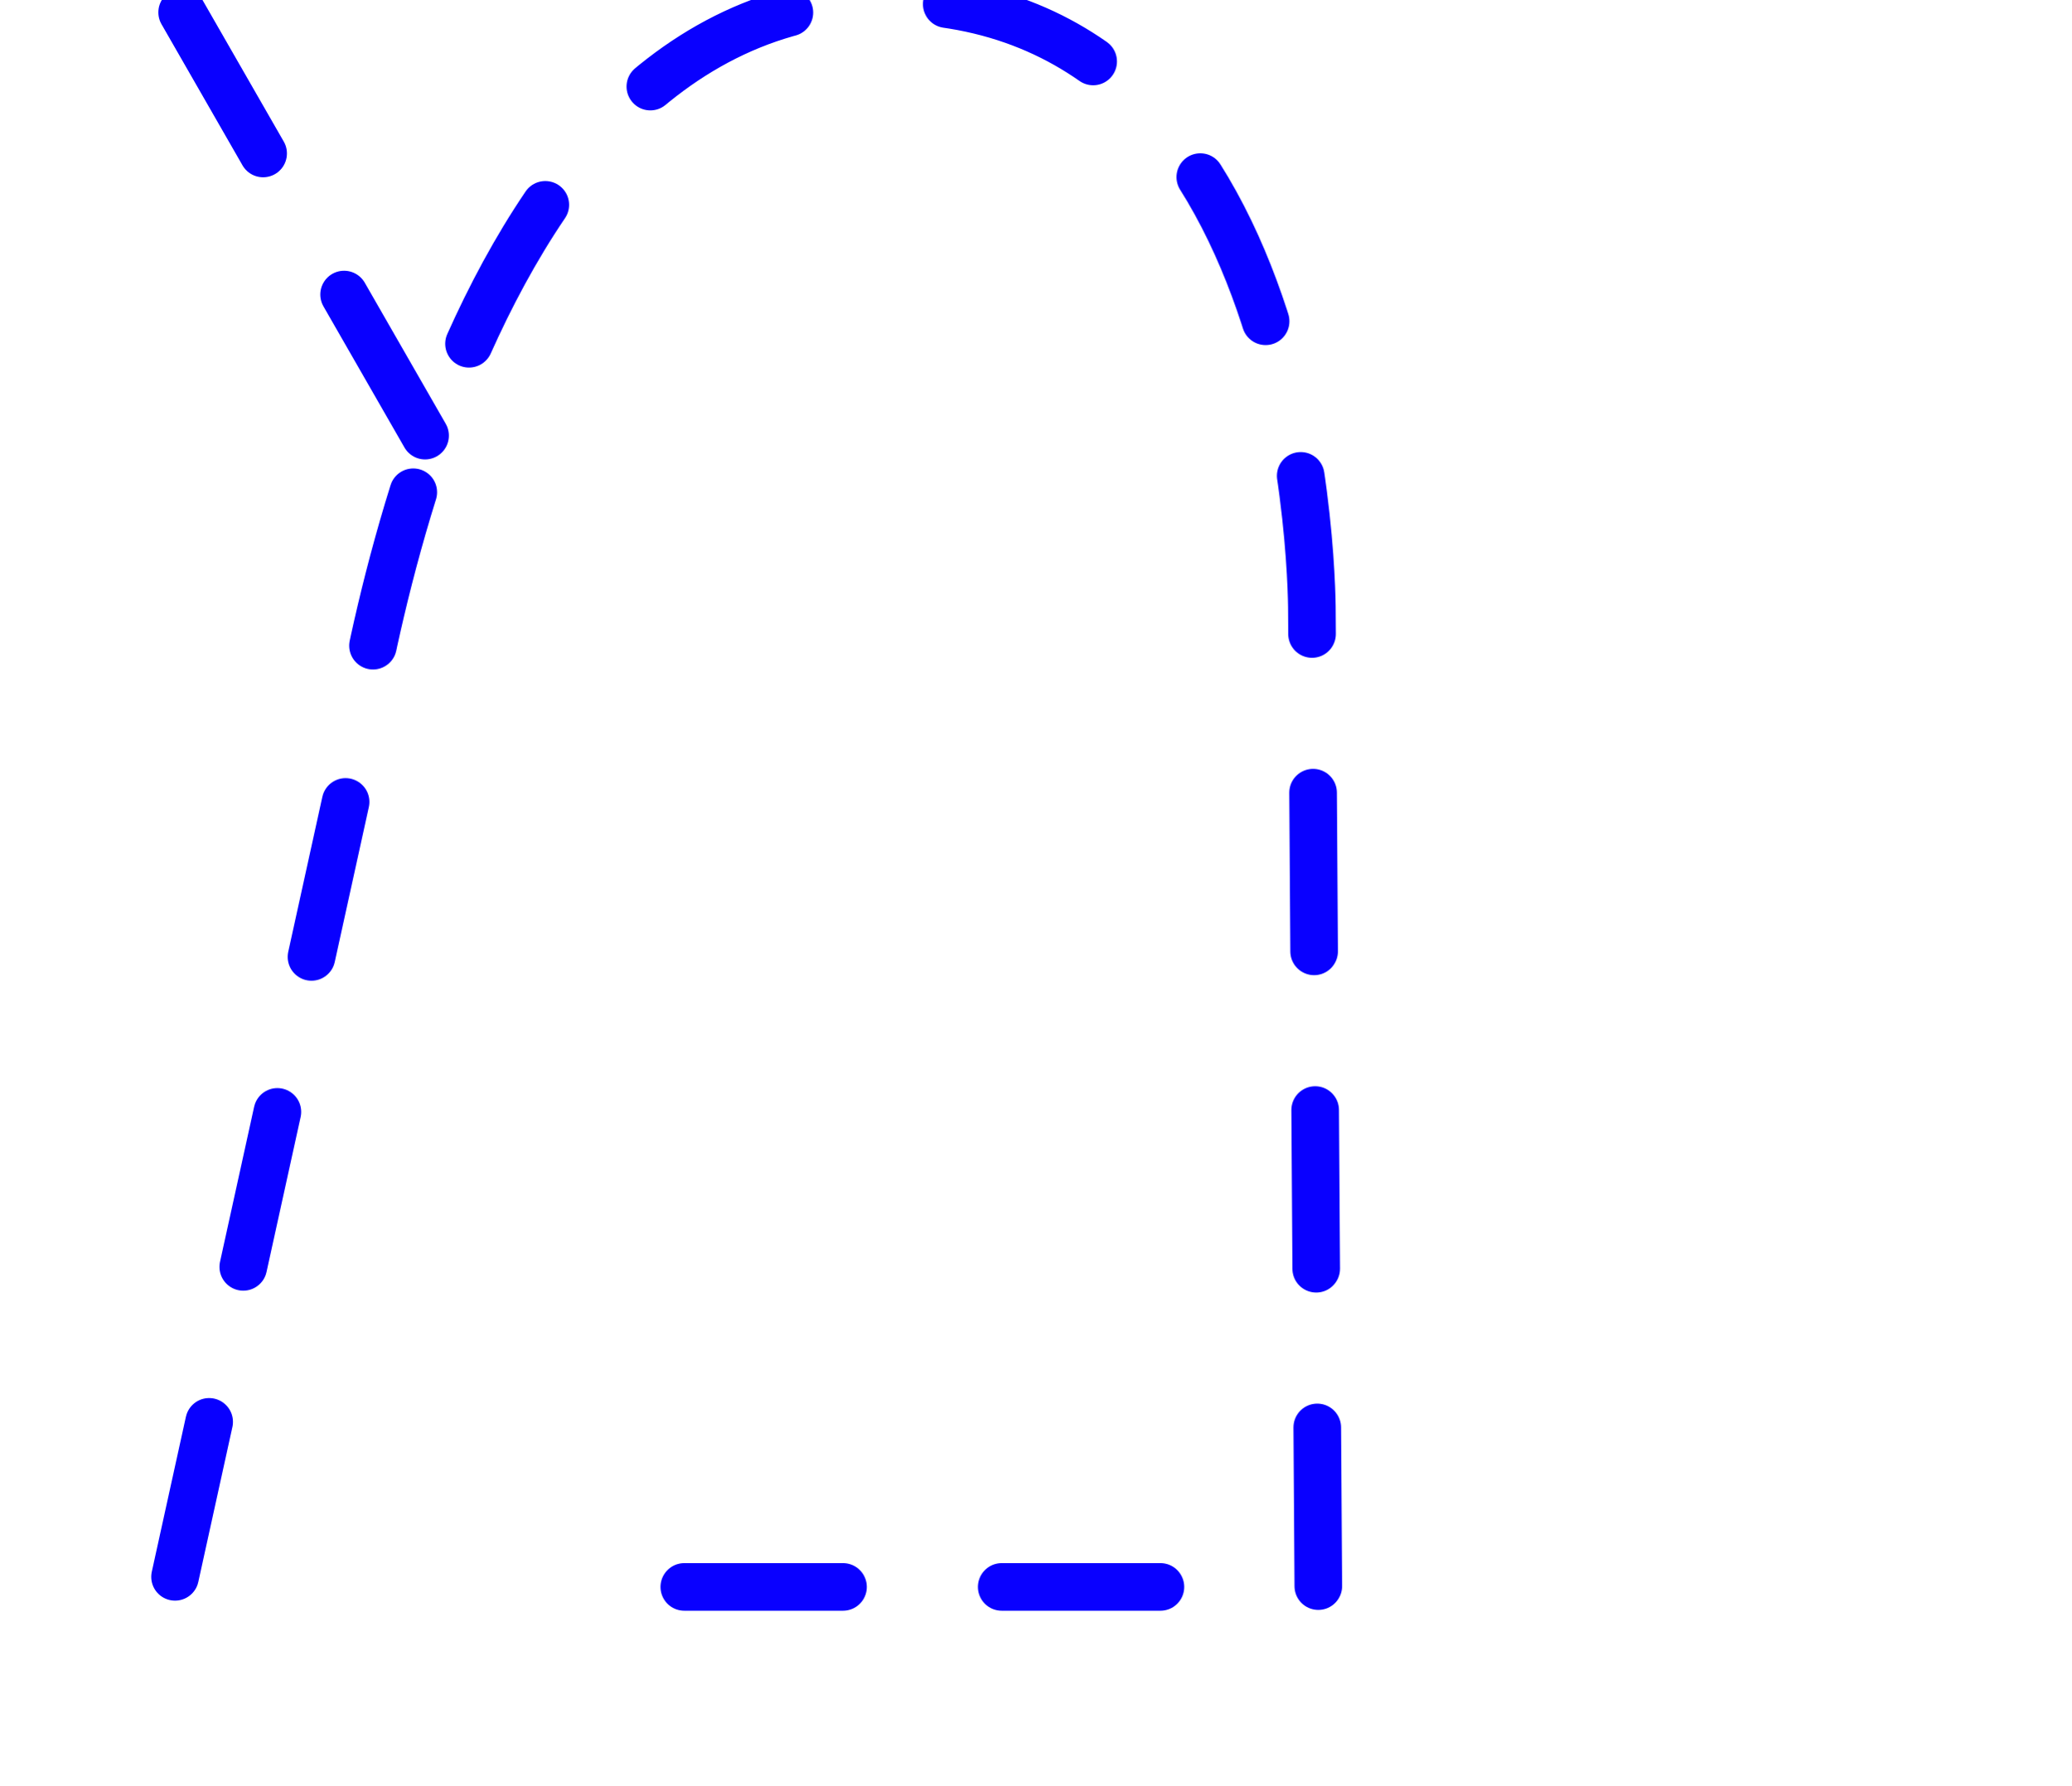
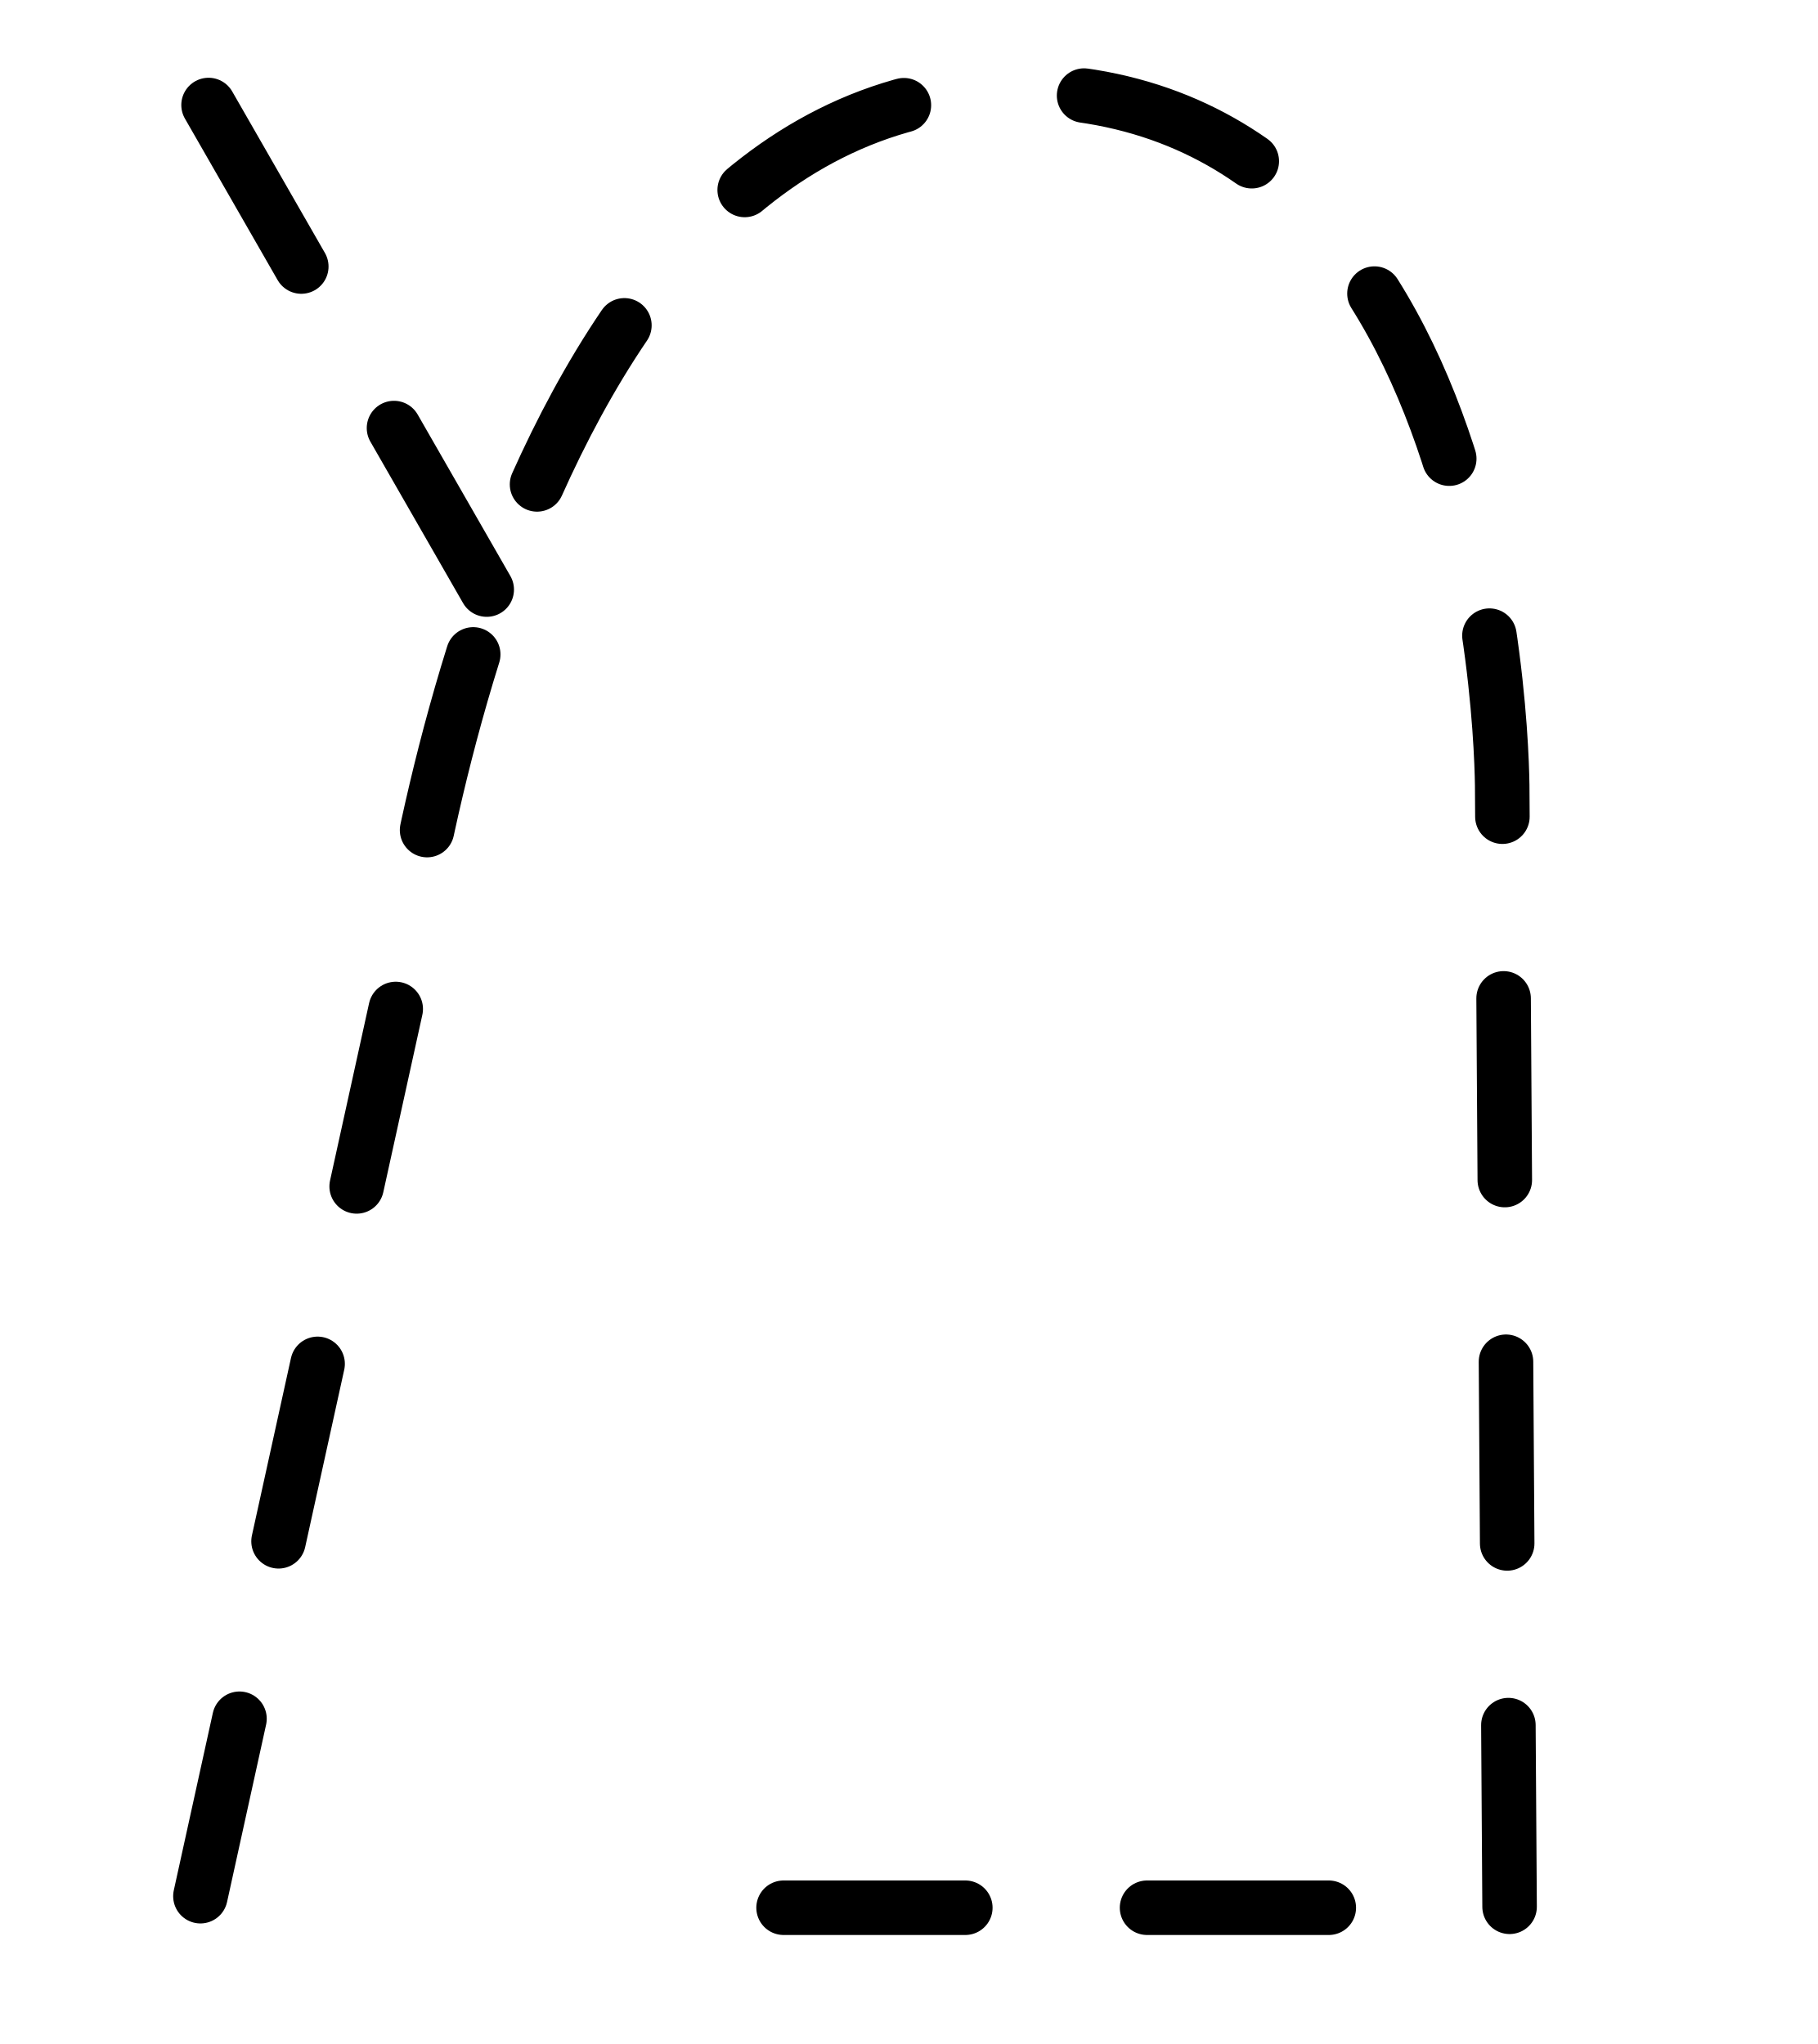
- <svg xmlns="http://www.w3.org/2000/svg" xmlns:ns1="https://boxy-svg.com" viewBox="0 0 522 450">
-   <defs>
-     <linearGradient id="color-0" gradientUnits="userSpaceOnUse" gradientTransform="matrix(1.107448, 0, 0.000026, 1.01468, -119.6827, 2.440406)" ns1:pinned="true">
-       <stop style="stop-color: rgb(9, 0, 255);" />
-     </linearGradient>
-     <linearGradient x1="0" x2="0" y1="0" y2="1" id="gradient-1">
-       <stop offset="0" style="stop-color: rgb(9, 0, 255);" />
-     </linearGradient>
-     <linearGradient x1="0" x2="0" y1="0" y2="1" id="gradient-2">
-       <stop offset="0" style="stop-color: rgb(9, 0, 255);" />
-     </linearGradient>
-   </defs>
-   <path style="stroke: url('#gradient-1'); stroke-linecap: round; stroke-width: 12px; fill: rgba(216, 216, 216, 0); stroke-dasharray: 40;" d="M 44.113 397.458 L 87.64 199.669 C 87.64 199.669 108.988 2.802 220.529 0 C 332.07 -2.802 330.644 154.649 330.644 154.649 L 332.259 400 L 163.006 400" />
-   <line style="fill: rgb(216, 216, 216); stroke: url('#gradient-2'); stroke-linecap: round; stroke-width: 12px; stroke-dasharray: 41;" x1="107.128" y1="109.799" x2="44.113" y2="0" />
+ <svg xmlns="http://www.w3.org/2000/svg" viewBox="0 -20 400 450">
+   <path style="stroke: black; fill: transparent; stroke-linecap: round; stroke-width: 12px; stroke-dasharray: 40;" d="M 44.113 397.458 L 87.64 199.669 C 87.64 199.669 108.988 2.802 220.529 0 C 332.07 -2.802 330.644 154.649 330.644 154.649 L 332.259 400 L 163.006 400" />
+   <line style="stroke: black; fill: transparent; stroke-linecap: round; stroke-width: 12px; stroke-dasharray: 41;" x1="107.128" y1="109.799" x2="44.113" y2="0" />
</svg>
